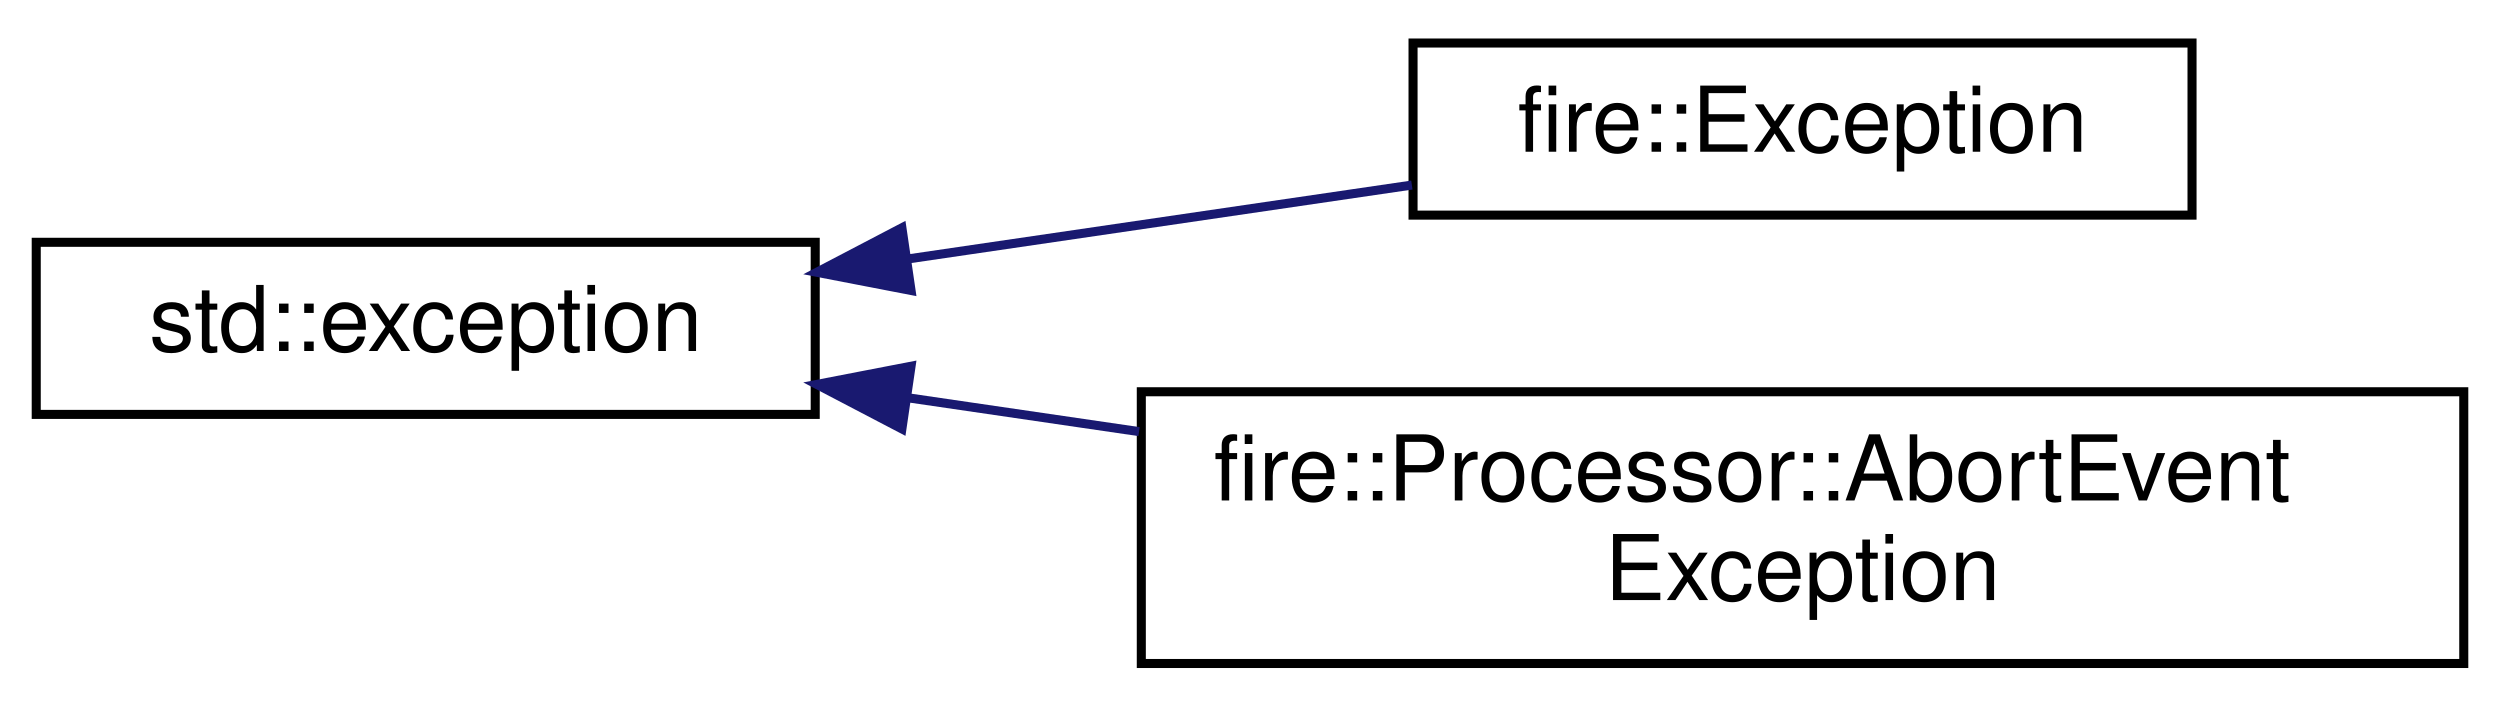
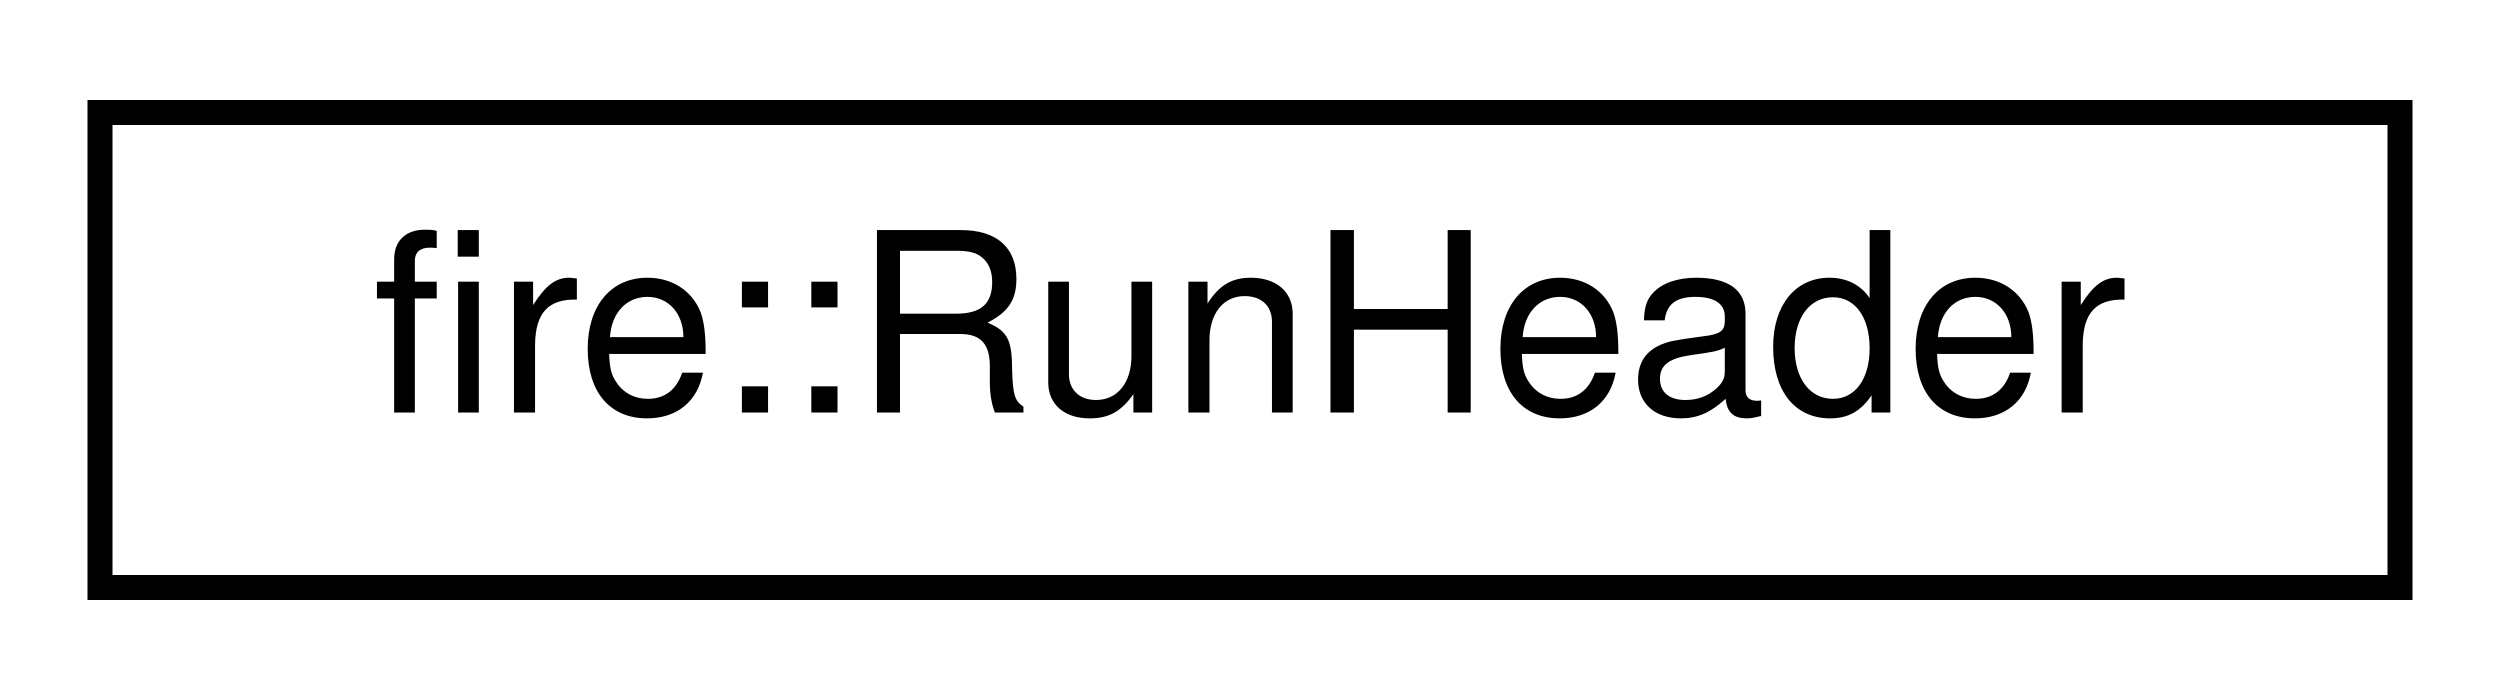
- <svg xmlns="http://www.w3.org/2000/svg" xmlns:xlink="http://www.w3.org/1999/xlink" width="276pt" height="78pt" viewBox="0.00 0.00 276.00 77.50">
-   <g id="graph0" class="graph" transform="scale(1 1) rotate(0) translate(4 73.5)">
+ <svg xmlns="http://www.w3.org/2000/svg" xmlns:xlink="http://www.w3.org/1999/xlink" width="100pt" height="28pt" viewBox="0.00 0.00 100.00 28.00">
+   <g id="graph0" class="graph" transform="scale(1 1) rotate(0) translate(4 24)">
    <g id="node1" class="node">
      <g id="a_node1">
-         <a target="_parent" xlink:href="http://en.cppreference.com/w/cpp/error/exception.html" xlink:title=" ">
-           <polygon fill="none" stroke="black" points="0,-28 0,-47 86,-47 86,-28 0,-28" />
-           <text text-anchor="middle" x="43" y="-35" font-family="Helvetica,sans-Serif" font-size="10.00">std::exception</text>
+         <a xlink:href="classfire_1_1RunHeader.html" target="_top" xlink:title="Container for run parameters.">
+           <polygon fill="none" stroke="black" points="0,-0.5 0,-19.5 92,-19.5 92,-0.5 0,-0.5" />
+           <text text-anchor="middle" x="46" y="-7.5" font-family="Helvetica,sans-Serif" font-size="10.00">fire::RunHeader</text>
        </a>
      </g>
    </g>
-     <g id="node2" class="node">
-       <g id="a_node2">
-         <a xlink:href="classfire_1_1Exception.html" target="_top" xlink:title="Standard base exception class with some useful output information.">
-           <polygon fill="none" stroke="black" points="152,-50 152,-69 238,-69 238,-50 152,-50" />
-           <text text-anchor="middle" x="195" y="-57" font-family="Helvetica,sans-Serif" font-size="10.00">fire::Exception</text>
-         </a>
-       </g>
-     </g>
-     <g id="edge1" class="edge">
-       <path fill="none" stroke="midnightblue" d="M96.08,-45.14C114.31,-47.81 134.55,-50.78 151.87,-53.32" />
-       <polygon fill="midnightblue" stroke="midnightblue" points="96.58,-41.68 86.18,-43.69 95.57,-48.6 96.58,-41.68" />
-     </g>
-     <g id="node3" class="node">
-       <g id="a_node3">
-         <a xlink:href="classfire_1_1Processor_1_1AbortEventException.html" target="_top" xlink:title="Specific exception used to abort an event.">
-           <polygon fill="none" stroke="black" points="122,-0.5 122,-30.5 268,-30.5 268,-0.5 122,-0.5" />
-           <text text-anchor="start" x="130" y="-18.5" font-family="Helvetica,sans-Serif" font-size="10.00">fire::Processor::AbortEvent</text>
-           <text text-anchor="middle" x="195" y="-7.5" font-family="Helvetica,sans-Serif" font-size="10.00">Exception</text>
-         </a>
-       </g>
-     </g>
-     <g id="edge2" class="edge">
-       <path fill="none" stroke="midnightblue" d="M96.34,-29.82C104.56,-28.62 113.18,-27.35 121.75,-26.1" />
-       <polygon fill="midnightblue" stroke="midnightblue" points="95.57,-26.4 86.18,-31.31 96.58,-33.32 95.57,-26.4" />
-     </g>
  </g>
</svg>
